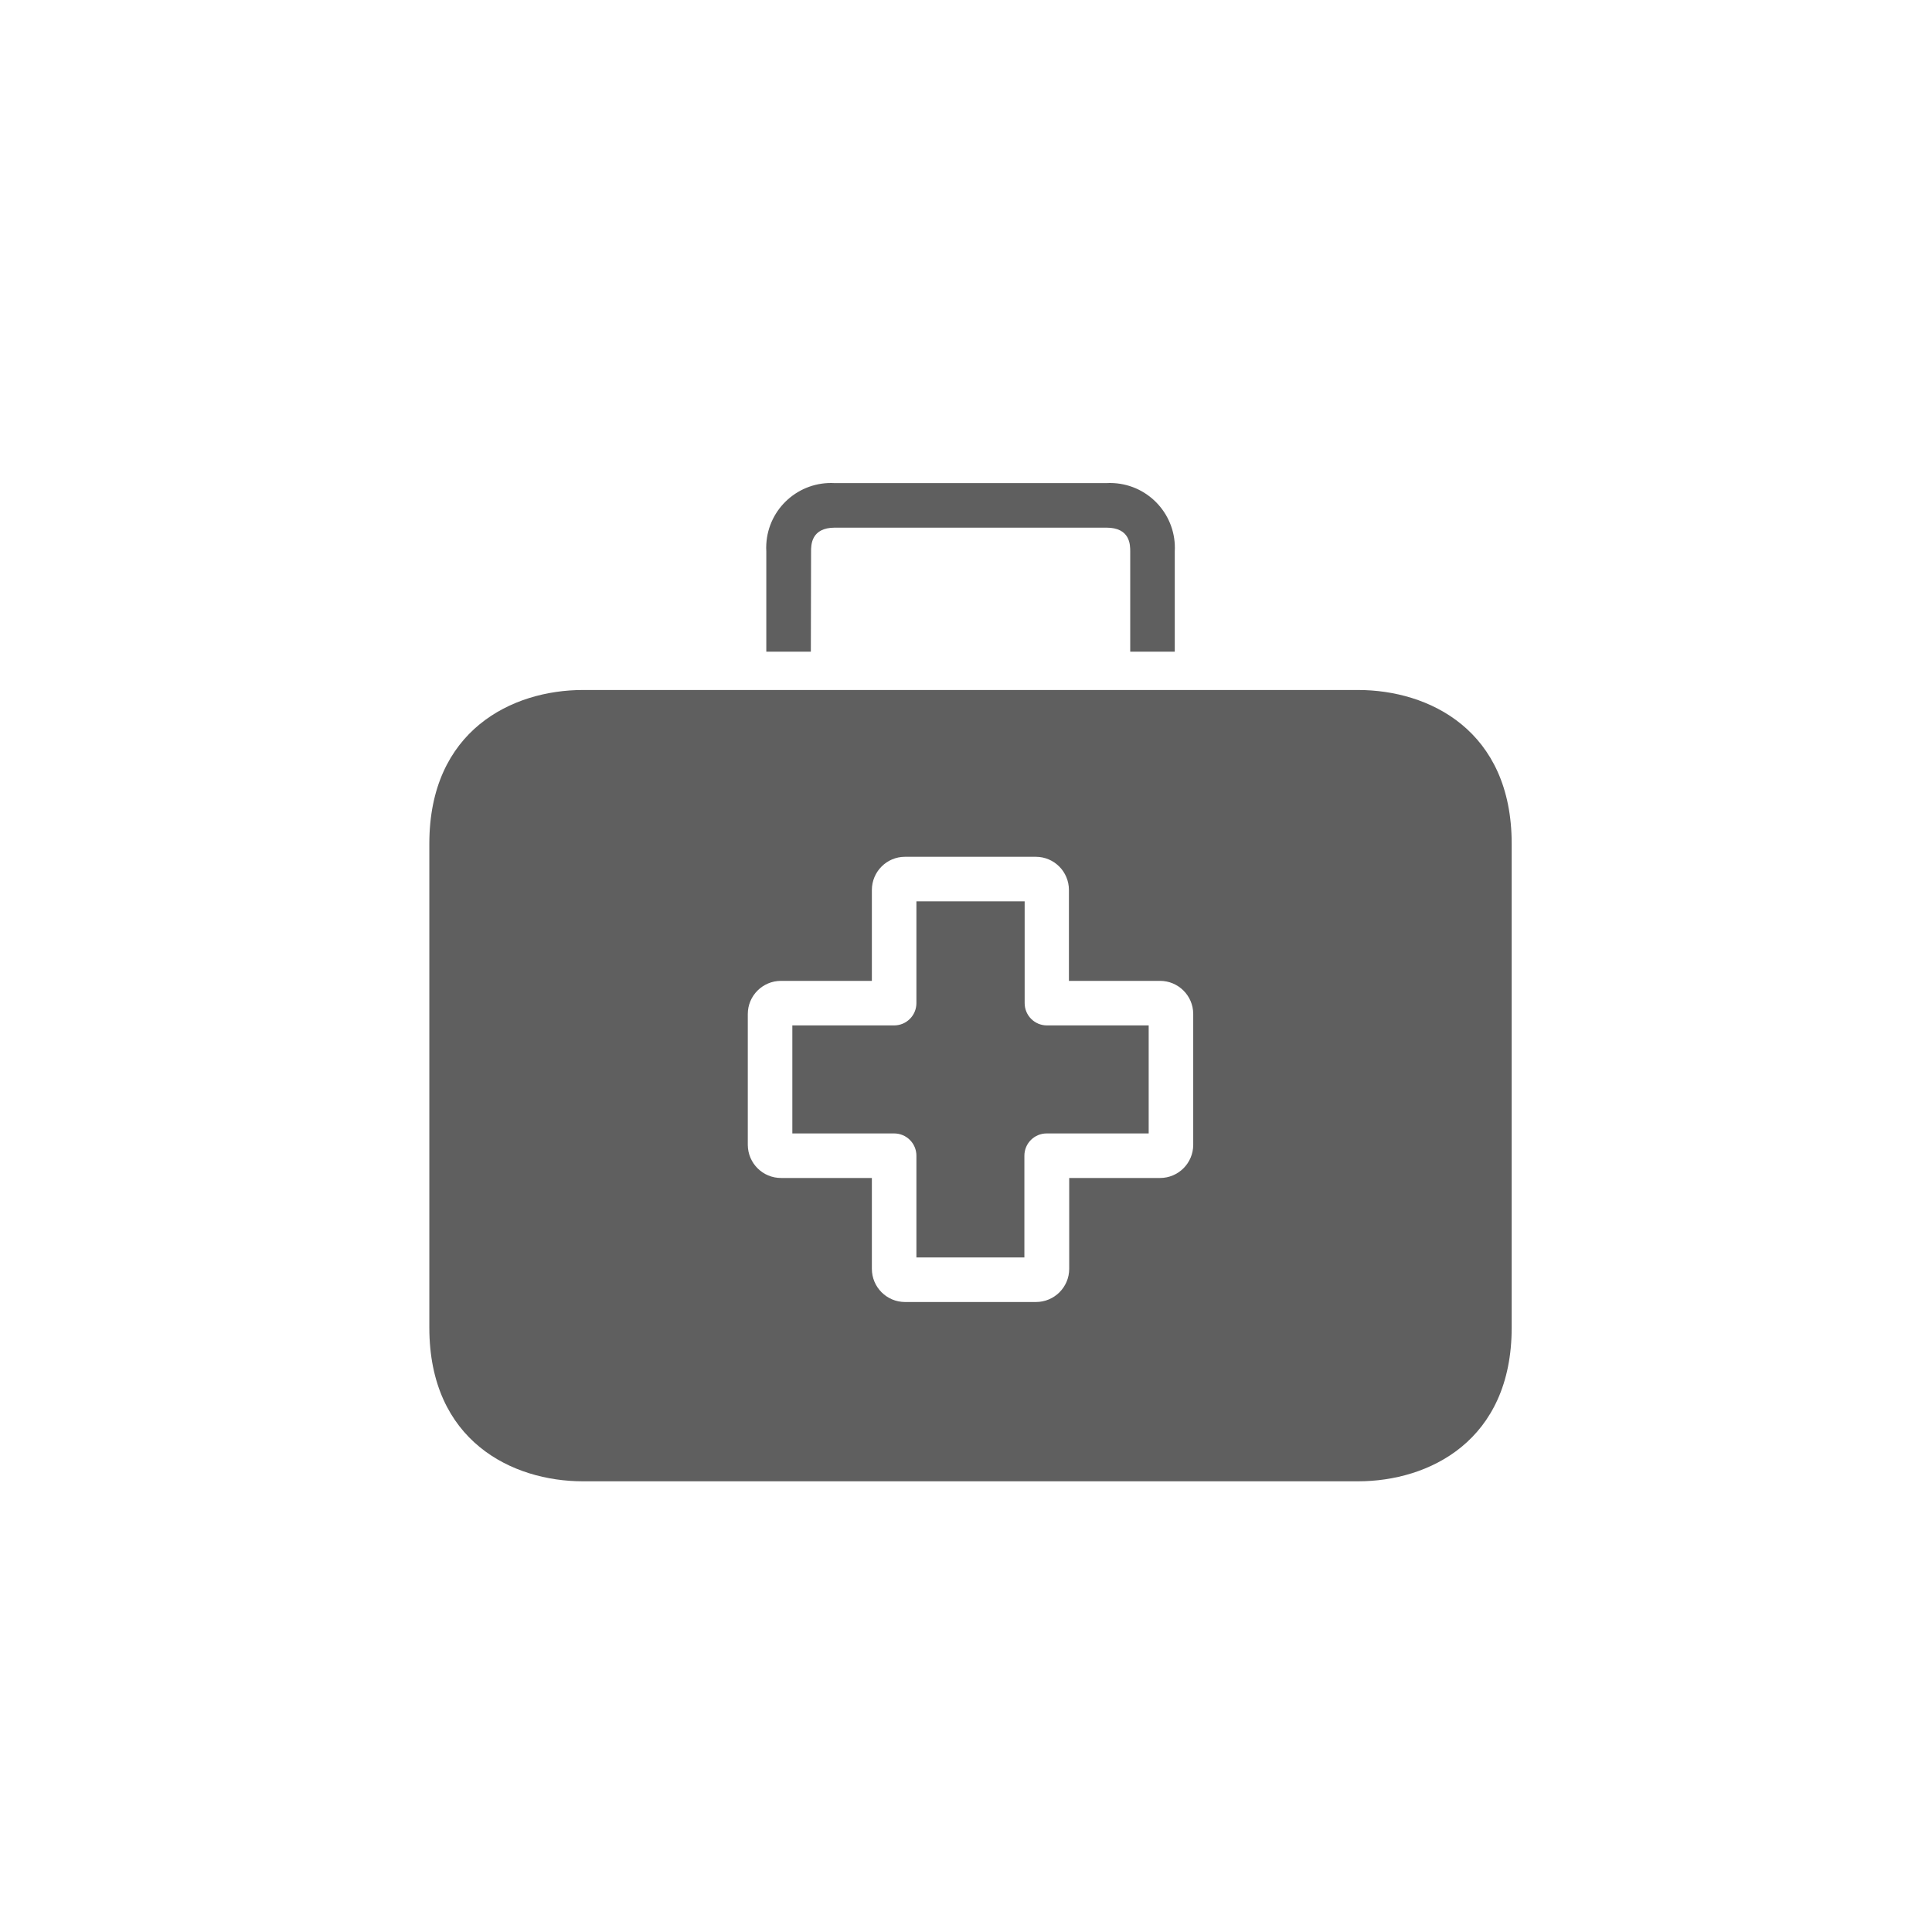
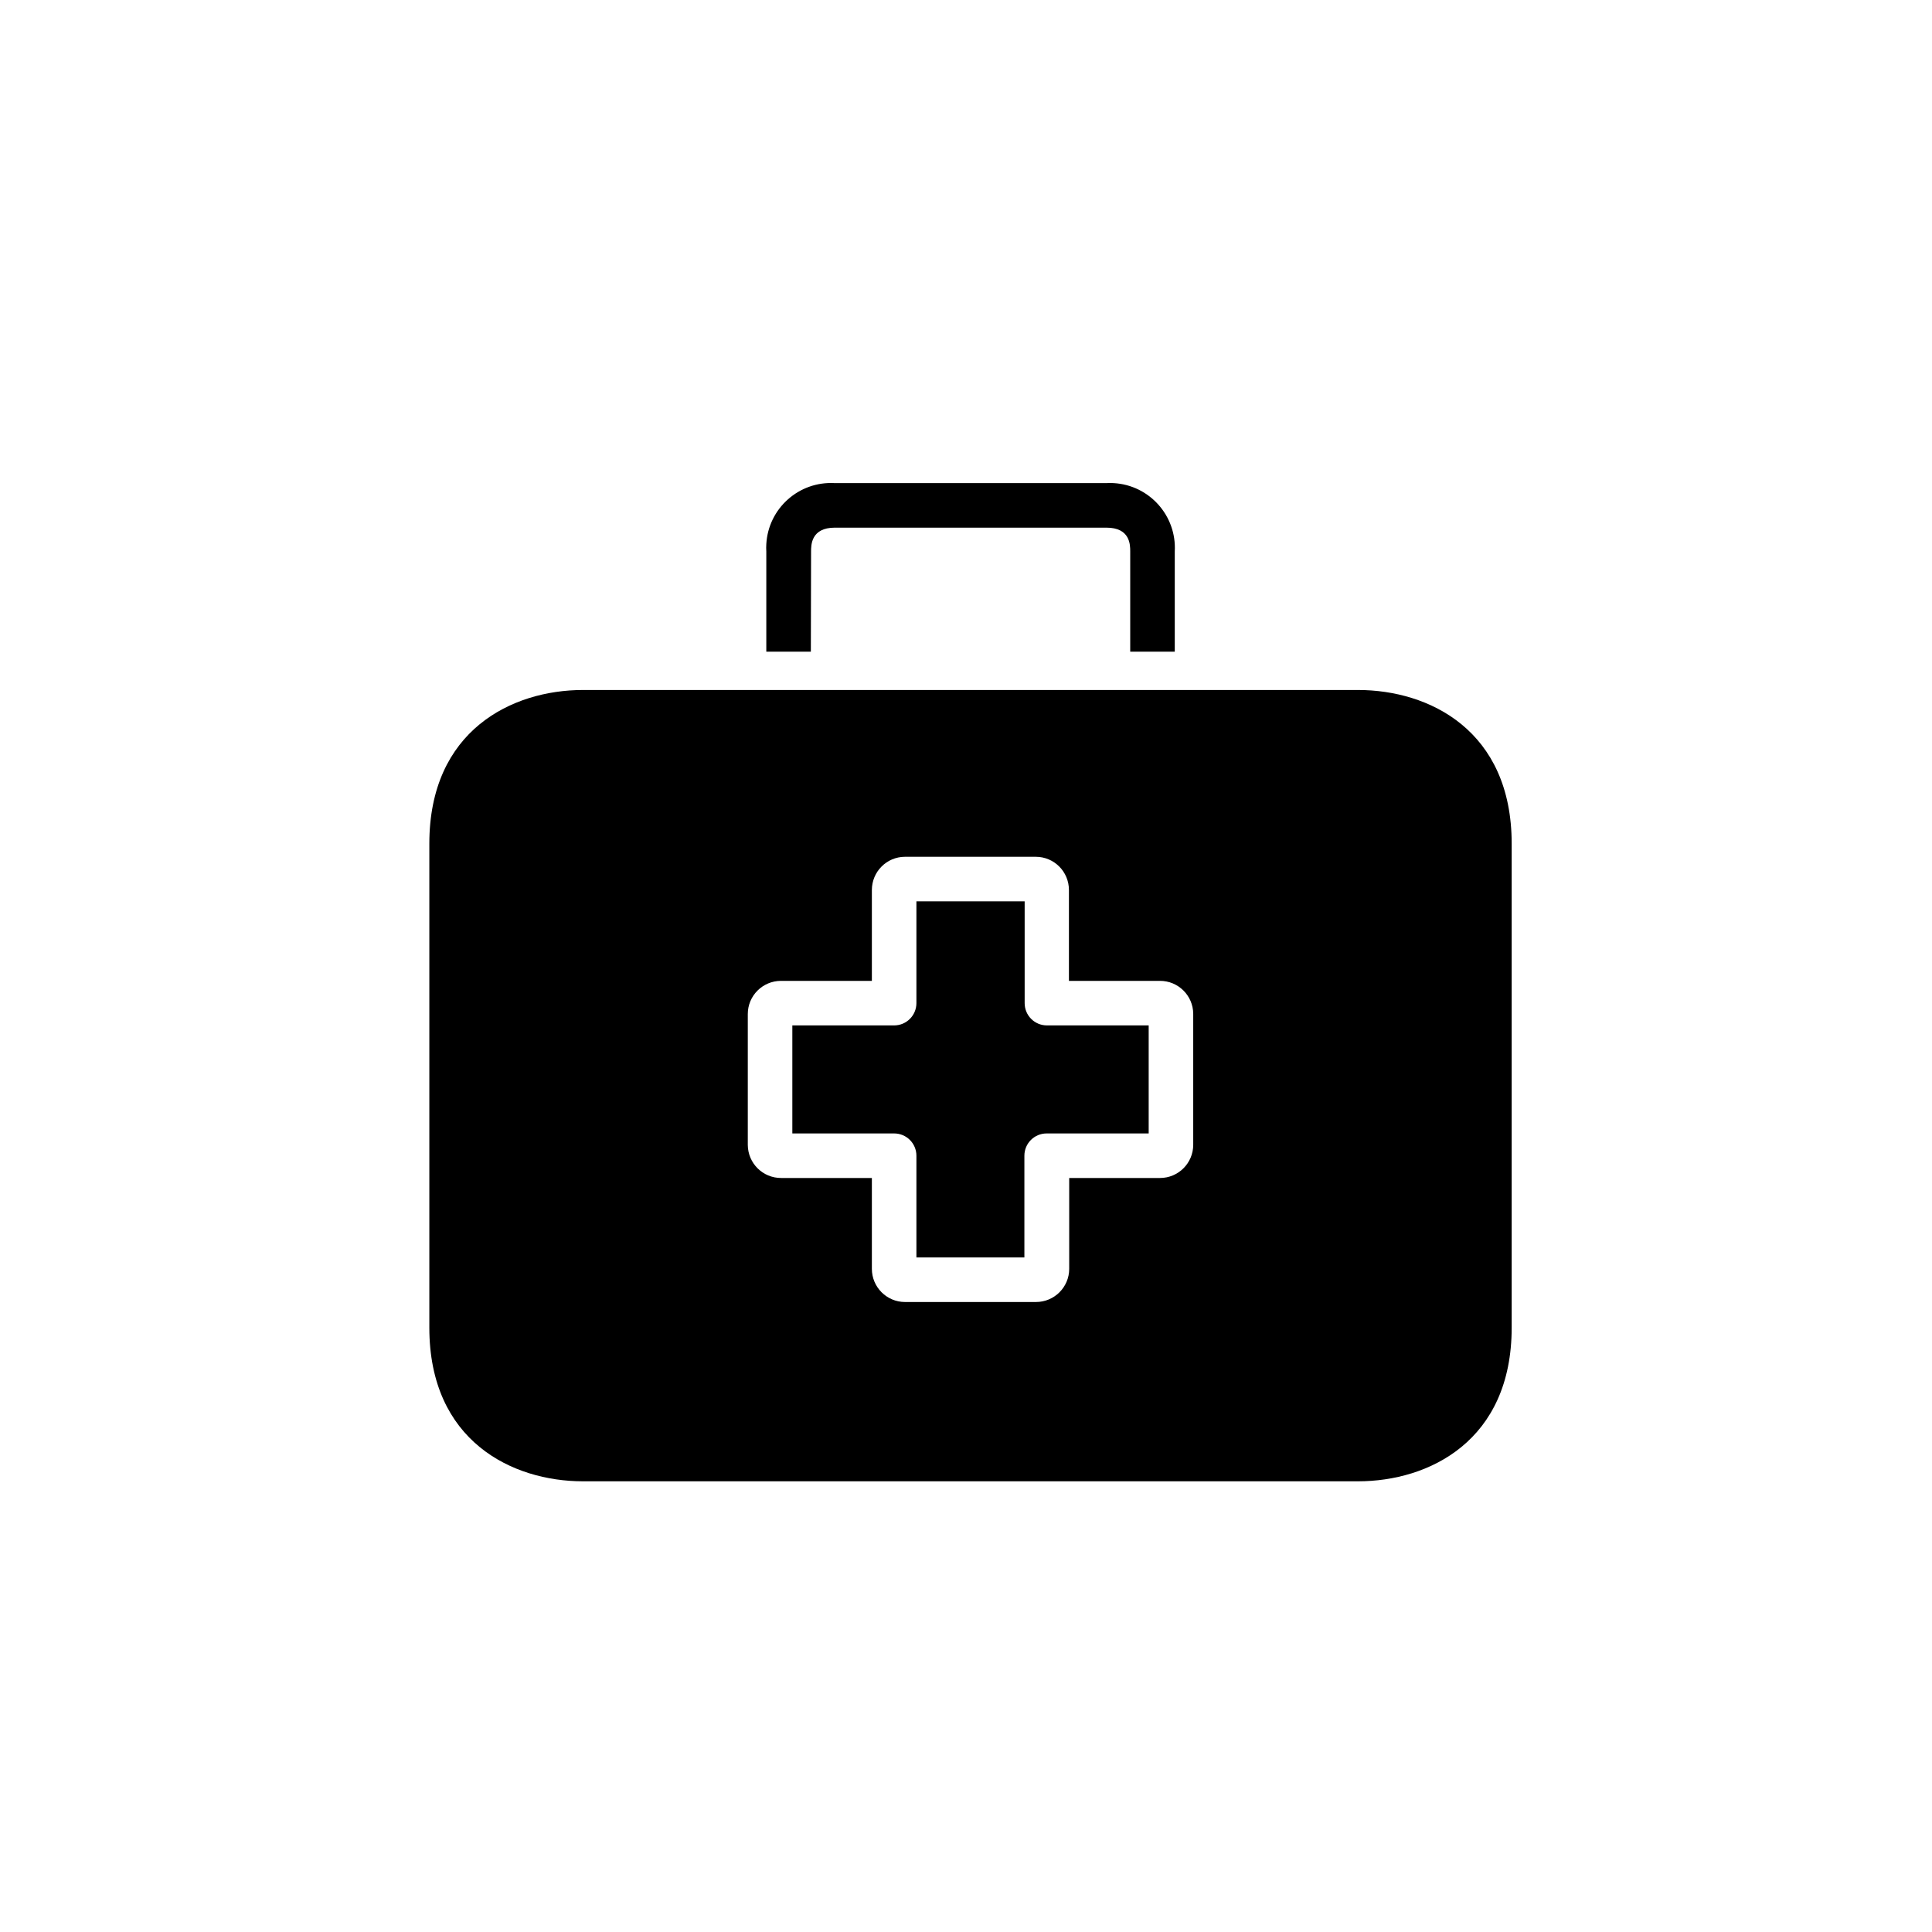
<svg xmlns="http://www.w3.org/2000/svg" width="36" height="36" viewBox="0 0 36 36" fill="none">
-   <path d="M19.508 19.107C19.278 19.107 19.093 18.921 19.093 18.692V16.795H17.076V18.692C17.076 18.921 16.89 19.107 16.661 19.107H14.764V21.12H16.661C16.89 21.12 17.076 21.305 17.076 21.535V23.431H19.088V21.535C19.088 21.305 19.274 21.12 19.503 21.12H21.404V19.107H19.508Z" fill="#5F5F5F" />
-   <path d="M25.305 12.857H10.863C9.544 12.857 8 13.608 8 15.721V24.738C8 26.851 9.544 27.602 10.863 27.602H25.305C26.625 27.602 28.168 26.851 28.168 24.738V15.721C28.168 13.608 26.629 12.857 25.305 12.857ZM22.234 21.331C22.234 21.673 21.957 21.95 21.616 21.95H19.923V23.643C19.923 23.984 19.646 24.261 19.304 24.261H16.864C16.523 24.261 16.246 23.984 16.246 23.643V21.95H14.557C14.215 21.952 13.937 21.677 13.934 21.335C13.934 21.334 13.934 21.333 13.934 21.331V18.895C13.934 18.554 14.211 18.277 14.553 18.277H16.246V16.584C16.246 16.242 16.523 15.965 16.864 15.965H19.3C19.642 15.965 19.918 16.242 19.918 16.584V18.277H21.612C21.953 18.275 22.232 18.55 22.234 18.891C22.234 18.892 22.234 18.894 22.234 18.895V21.331Z" fill="#5F5F5F" />
-   <path d="M20.752 9.002C20.707 8.999 20.661 8.999 20.616 9.002H15.553C14.887 8.964 14.316 9.473 14.279 10.139C14.276 10.185 14.276 10.23 14.279 10.276V12.143H15.109L15.113 10.276C15.113 10.156 15.113 9.832 15.557 9.832H20.616C21.06 9.832 21.06 10.152 21.06 10.276V12.143H21.89V10.276C21.927 9.61 21.418 9.04 20.752 9.002Z" fill="#5F5F5F" />
+   <path d="M19.508 19.107C19.278 19.107 19.093 18.921 19.093 18.692V16.795H17.076V18.692C17.076 18.921 16.89 19.107 16.661 19.107H14.764V21.12H16.661C16.89 21.12 17.076 21.305 17.076 21.535V23.431H19.088V21.535C19.088 21.305 19.274 21.12 19.503 21.12H21.404V19.107H19.508Z" fill="currentColor" />
+   <path d="M25.305 12.857H10.863C9.544 12.857 8 13.608 8 15.721V24.738C8 26.851 9.544 27.602 10.863 27.602H25.305C26.625 27.602 28.168 26.851 28.168 24.738V15.721C28.168 13.608 26.629 12.857 25.305 12.857ZM22.234 21.331C22.234 21.673 21.957 21.95 21.616 21.95H19.923V23.643C19.923 23.984 19.646 24.261 19.304 24.261H16.864C16.523 24.261 16.246 23.984 16.246 23.643V21.95H14.557C14.215 21.952 13.937 21.677 13.934 21.335C13.934 21.334 13.934 21.333 13.934 21.331V18.895C13.934 18.554 14.211 18.277 14.553 18.277H16.246V16.584C16.246 16.242 16.523 15.965 16.864 15.965H19.3C19.642 15.965 19.918 16.242 19.918 16.584V18.277H21.612C21.953 18.275 22.232 18.55 22.234 18.891C22.234 18.892 22.234 18.894 22.234 18.895V21.331Z" fill="currentColor" />
+   <path d="M20.752 9.002C20.707 8.999 20.661 8.999 20.616 9.002H15.553C14.887 8.964 14.316 9.473 14.279 10.139C14.276 10.185 14.276 10.23 14.279 10.276V12.143H15.109L15.113 10.276C15.113 10.156 15.113 9.832 15.557 9.832H20.616C21.06 9.832 21.06 10.152 21.06 10.276V12.143H21.89V10.276C21.927 9.61 21.418 9.04 20.752 9.002Z" fill="currentColor" />
</svg>
